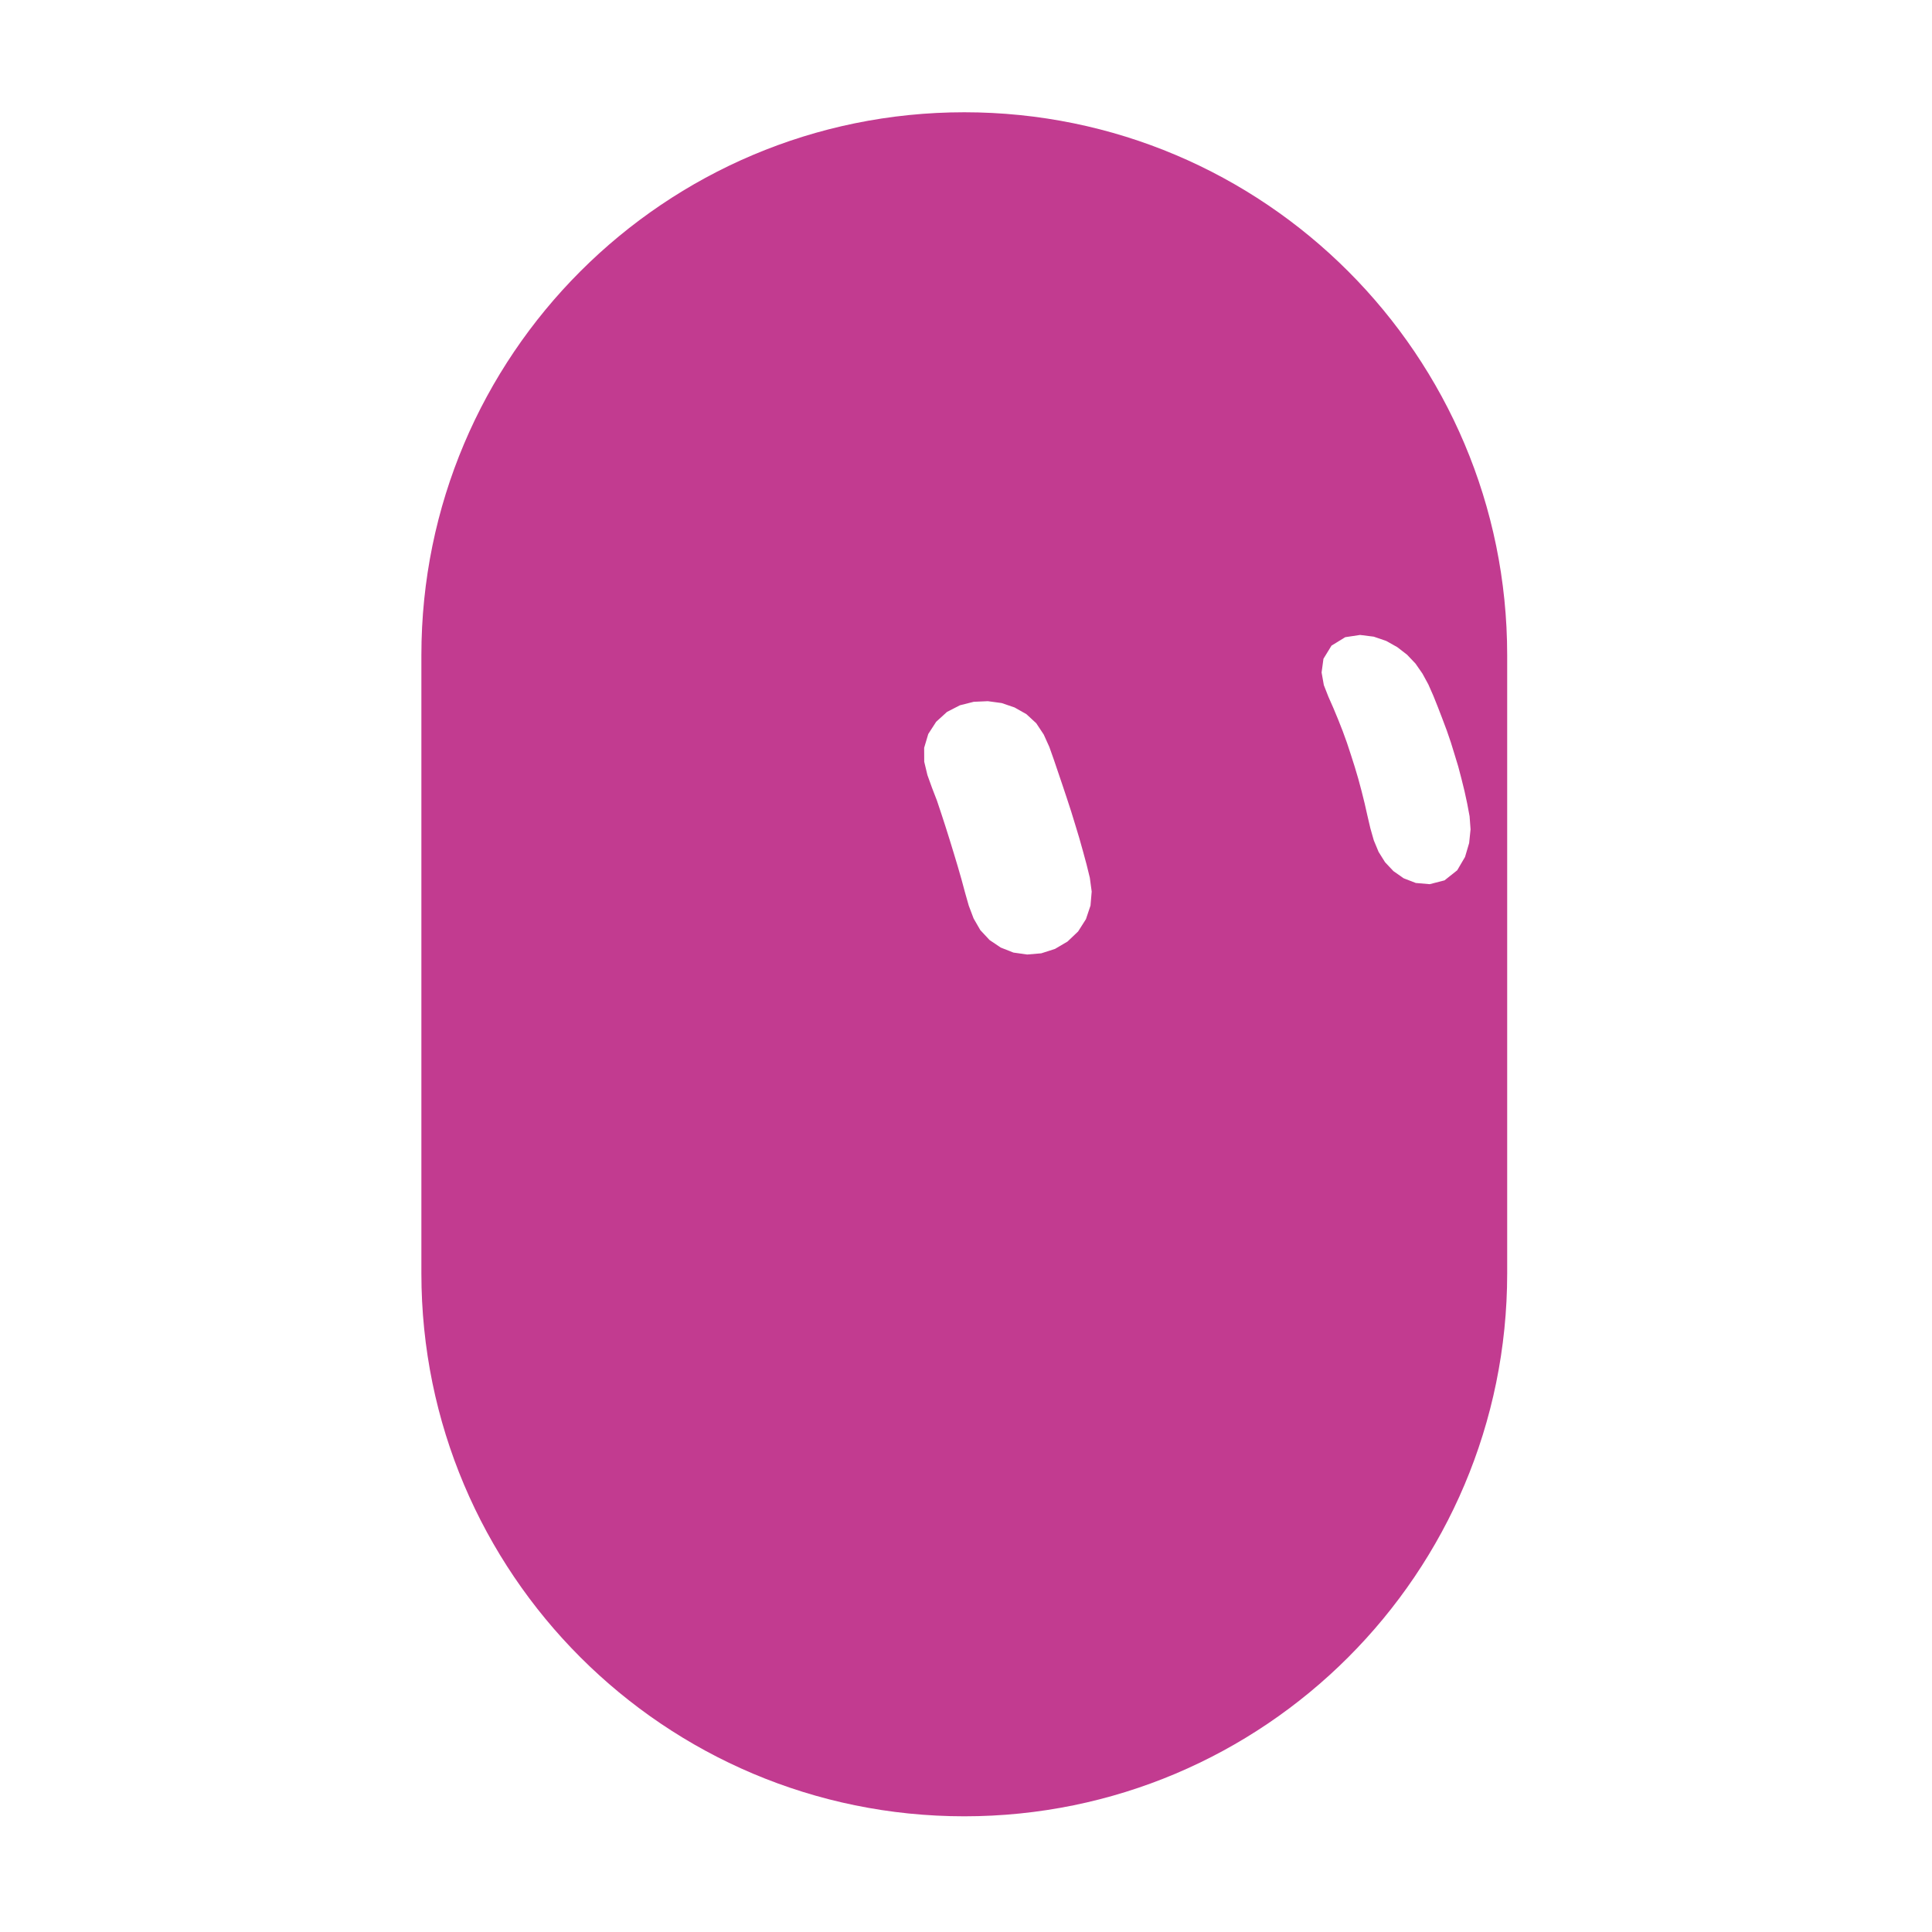
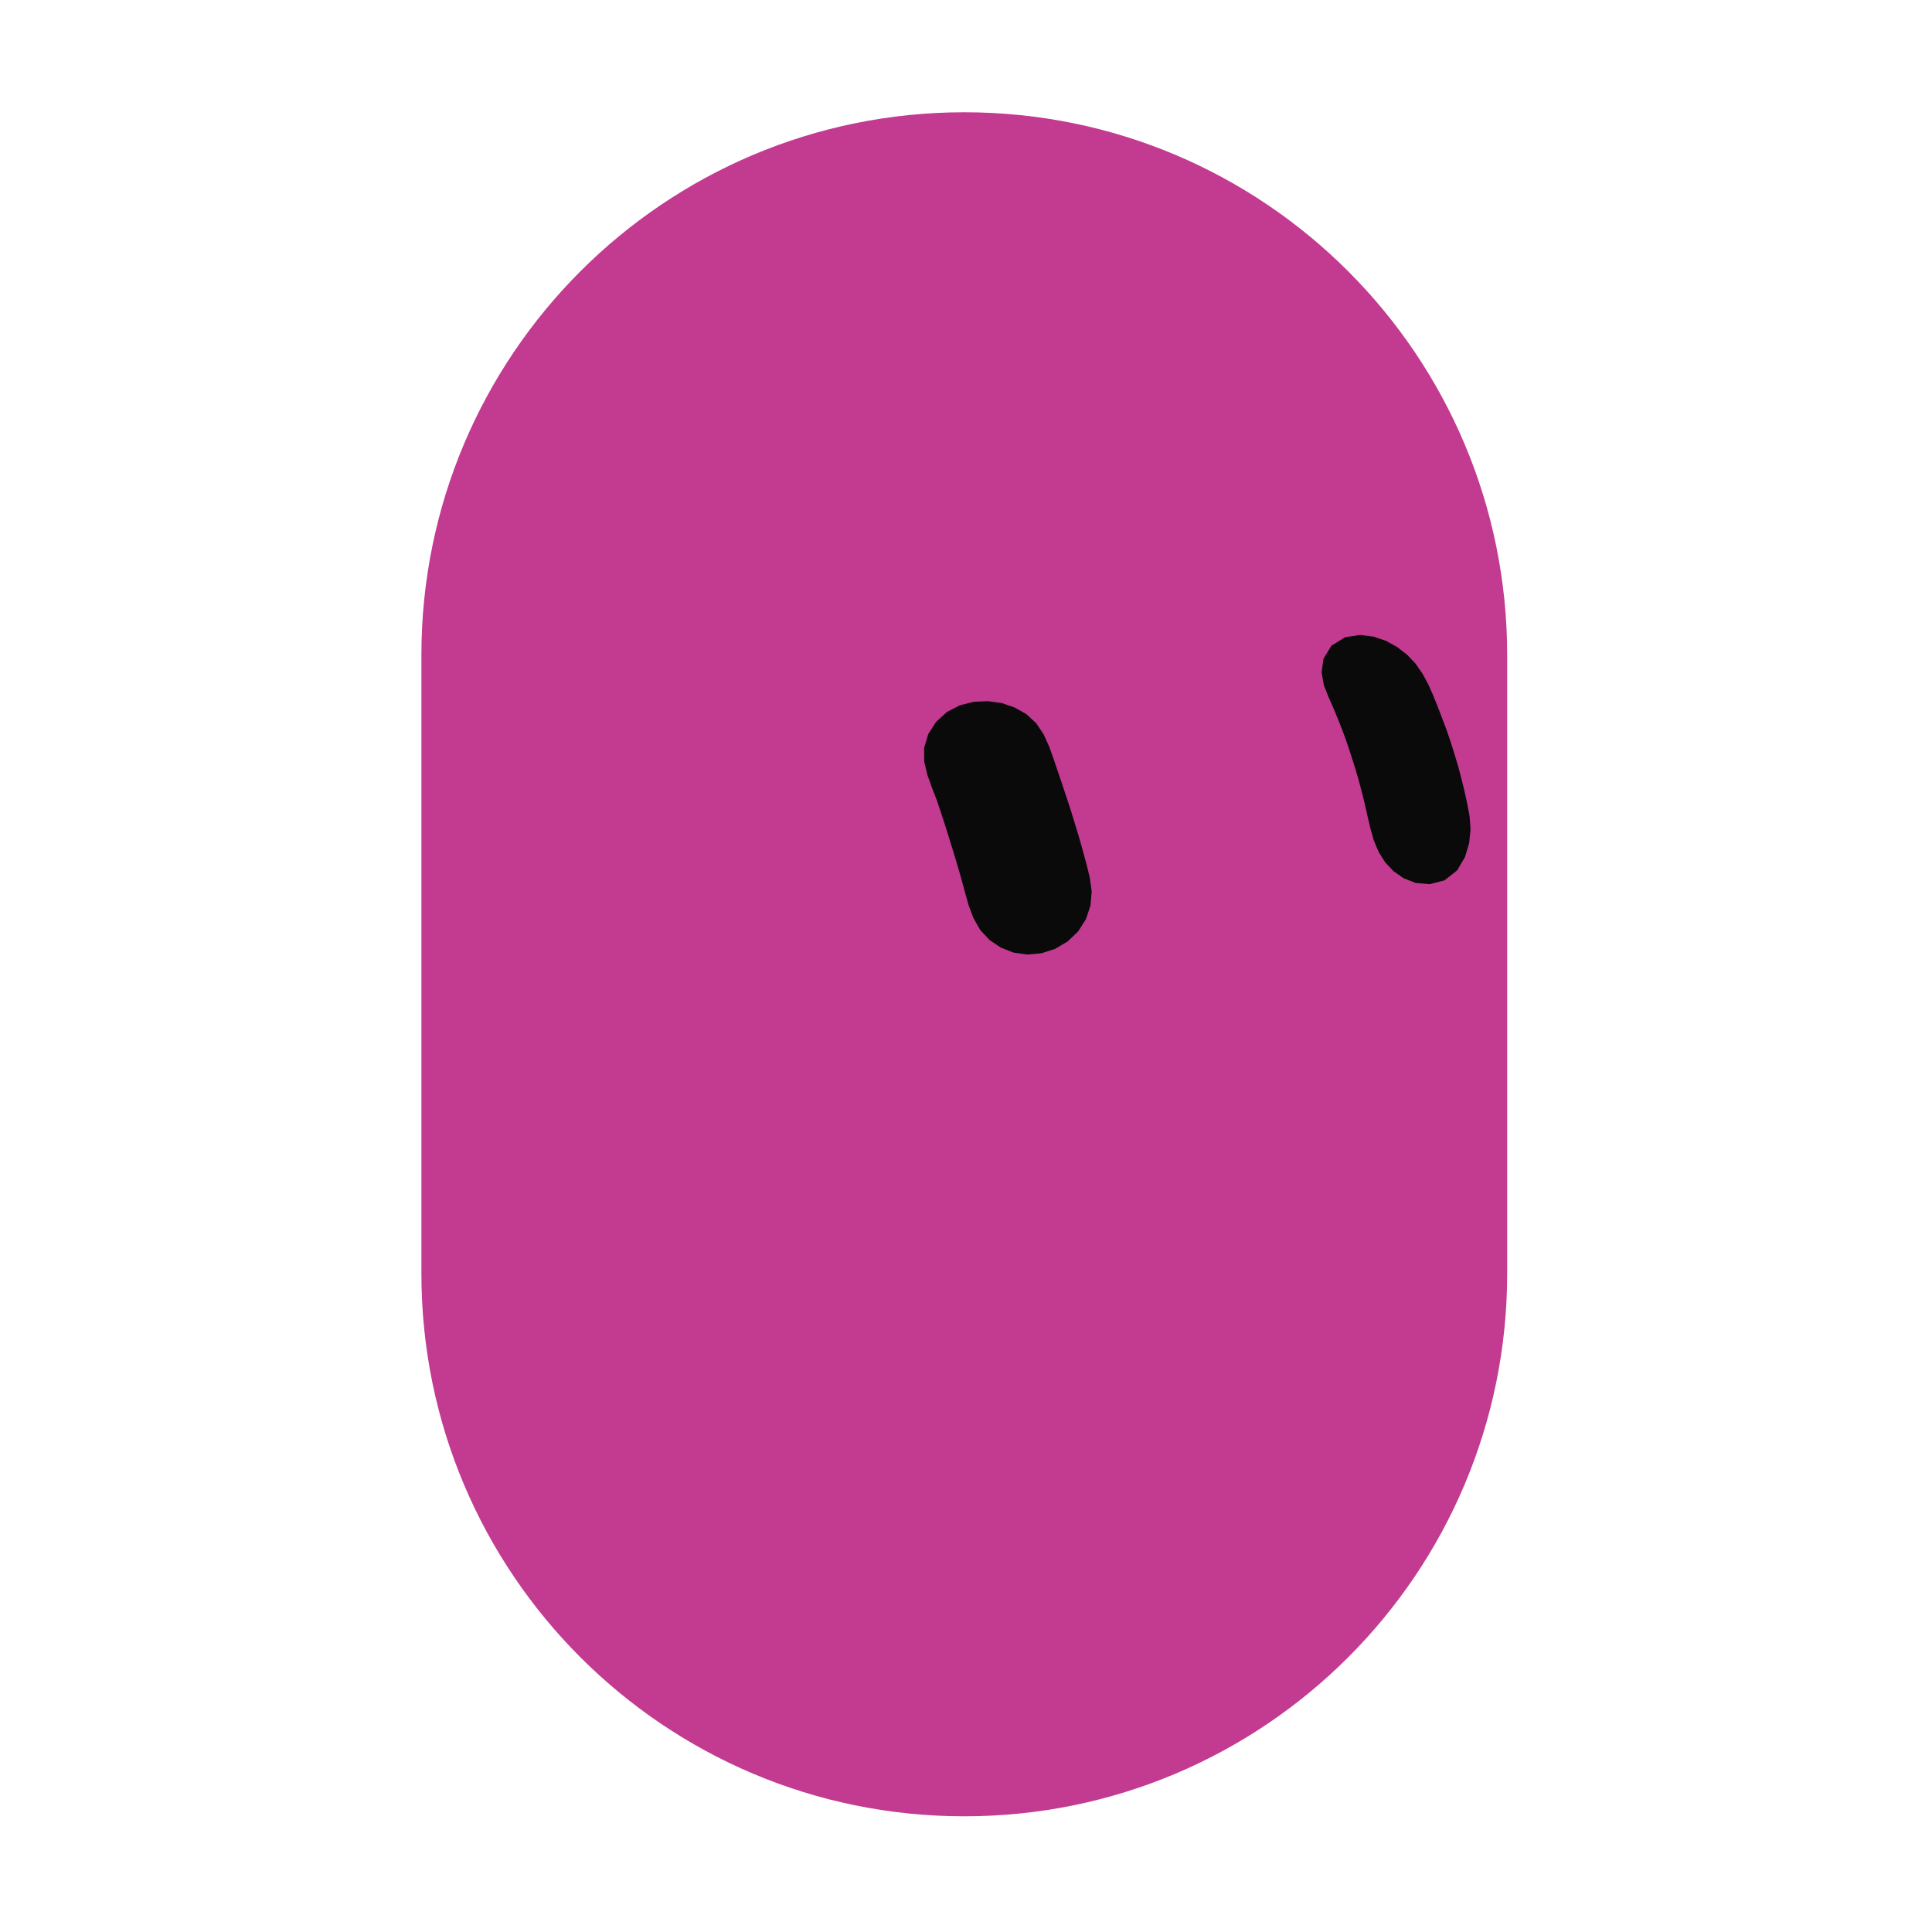
<svg xmlns="http://www.w3.org/2000/svg" width="229" height="229" viewBox="-15 -15 259 259">
  <g class="grok-bot-mark" data-official-id="capsule" data-picker-shape="horizontal-pill">
-     <path class="grok-bot-mark__compound" fill="#C23B90" fill-rule="evenodd" d="M41.49 155.71L41.49 72.83C41.49 32.64 74.08 0.05 114.27 0.05C154.47 0.05 187.05 32.64 187.05 72.83L187.05 155.71C187.05 195.91 154.47 228.49 114.27 228.49C74.08 228.49 41.49 195.91 41.49 155.71Z M117.43 79.00L119.28 79.25L121.01 79.84L122.60 80.74L123.92 81.96L124.92 83.47L125.67 85.13L126.28 86.85L126.87 88.59L127.46 90.33L128.04 92.07L128.61 93.82L129.15 95.58L129.68 97.33L130.18 99.11L130.66 100.88L131.10 102.67L131.35 104.52L131.19 106.40L130.58 108.22L129.53 109.87L128.11 111.22L126.43 112.21L124.59 112.80L122.70 112.96L120.86 112.70L119.16 112.03L117.66 111.02L116.42 109.69L115.52 108.13L114.87 106.41L114.37 104.65L113.89 102.87L113.38 101.10L112.85 99.34L112.31 97.58L111.76 95.83L111.19 94.08L110.61 92.34L109.95 90.63L109.33 88.91L108.90 87.12L108.89 85.25L109.44 83.40L110.50 81.76L111.95 80.44L113.68 79.55L115.54 79.08Z M167.33 70.12L169.16 70.35L170.83 70.92L172.31 71.75L173.63 72.77L174.76 73.96L175.69 75.30L176.48 76.75L177.15 78.27L177.77 79.82L178.37 81.38L178.96 82.95L179.50 84.53L180.00 86.15L180.49 87.76L180.92 89.40L181.33 91.06L181.69 92.72L182.01 94.43L182.14 96.18L181.95 98.02L181.40 99.88L180.35 101.67L178.65 103.02L176.66 103.53L174.80 103.37L173.17 102.74L171.80 101.78L170.68 100.59L169.81 99.20L169.17 97.66L168.71 96.04L168.32 94.38L167.94 92.70L167.53 91.05L167.09 89.41L166.61 87.79L166.10 86.19L165.57 84.58L165.00 83.01L164.39 81.46L163.75 79.92L163.08 78.40L162.47 76.84L162.17 75.15L162.42 73.31L163.50 71.55L165.34 70.42Z" />
+     <path class="grok-bot-mark__head" fill="#C23B90" d="M41.49 155.71L41.49 72.83C41.49 32.64 74.08 0.05 114.27 0.05C154.47 0.05 187.05 32.64 187.05 72.83L187.05 155.71C187.05 195.91 154.47 228.49 114.27 228.49C74.08 228.49 41.49 195.91 41.49 155.71Z" />
+     <path class="grok-bot-mark__eye grok-bot-mark__eye--left" fill="#0A0A0A" d="M117.43 79.00L119.28 79.25L121.01 79.84L122.60 80.74L123.92 81.96L124.92 83.47L125.67 85.13L126.28 86.85L126.87 88.59L127.46 90.33L128.04 92.07L128.61 93.82L129.15 95.58L129.68 97.33L130.18 99.11L130.66 100.88L131.10 102.67L131.35 104.52L131.19 106.40L130.58 108.22L129.53 109.87L128.11 111.22L126.43 112.21L124.59 112.80L122.70 112.96L120.86 112.70L119.16 112.03L117.66 111.02L116.42 109.69L115.52 108.13L114.87 106.41L114.37 104.65L113.89 102.87L113.38 101.10L112.85 99.34L112.31 97.58L111.76 95.83L111.19 94.08L110.61 92.34L109.95 90.63L109.33 88.91L108.90 87.12L108.89 85.25L109.44 83.40L110.50 81.76L111.95 80.44L113.68 79.55L115.54 79.08Z" />
+     <path class="grok-bot-mark__eye grok-bot-mark__eye--right" fill="#0A0A0A" d="M167.33 70.12L169.16 70.35L170.83 70.92L172.31 71.75L173.63 72.77L174.76 73.96L175.69 75.30L176.48 76.75L177.15 78.27L177.77 79.82L178.37 81.38L178.96 82.95L179.50 84.53L180.00 86.15L180.49 87.76L180.92 89.40L181.33 91.06L181.69 92.72L182.01 94.43L182.14 96.18L181.95 98.02L181.40 99.88L180.35 101.67L178.65 103.02L176.66 103.53L174.80 103.37L173.17 102.74L171.80 101.78L170.68 100.59L169.81 99.20L169.17 97.66L168.71 96.04L168.32 94.38L167.94 92.70L167.53 91.05L167.09 89.41L166.61 87.79L166.10 86.19L165.57 84.58L165.00 83.01L164.39 81.46L163.75 79.92L163.08 78.40L162.47 76.84L162.17 75.15L162.42 73.31L163.50 71.55L165.34 70.42Z" />
  </g>
</svg>
